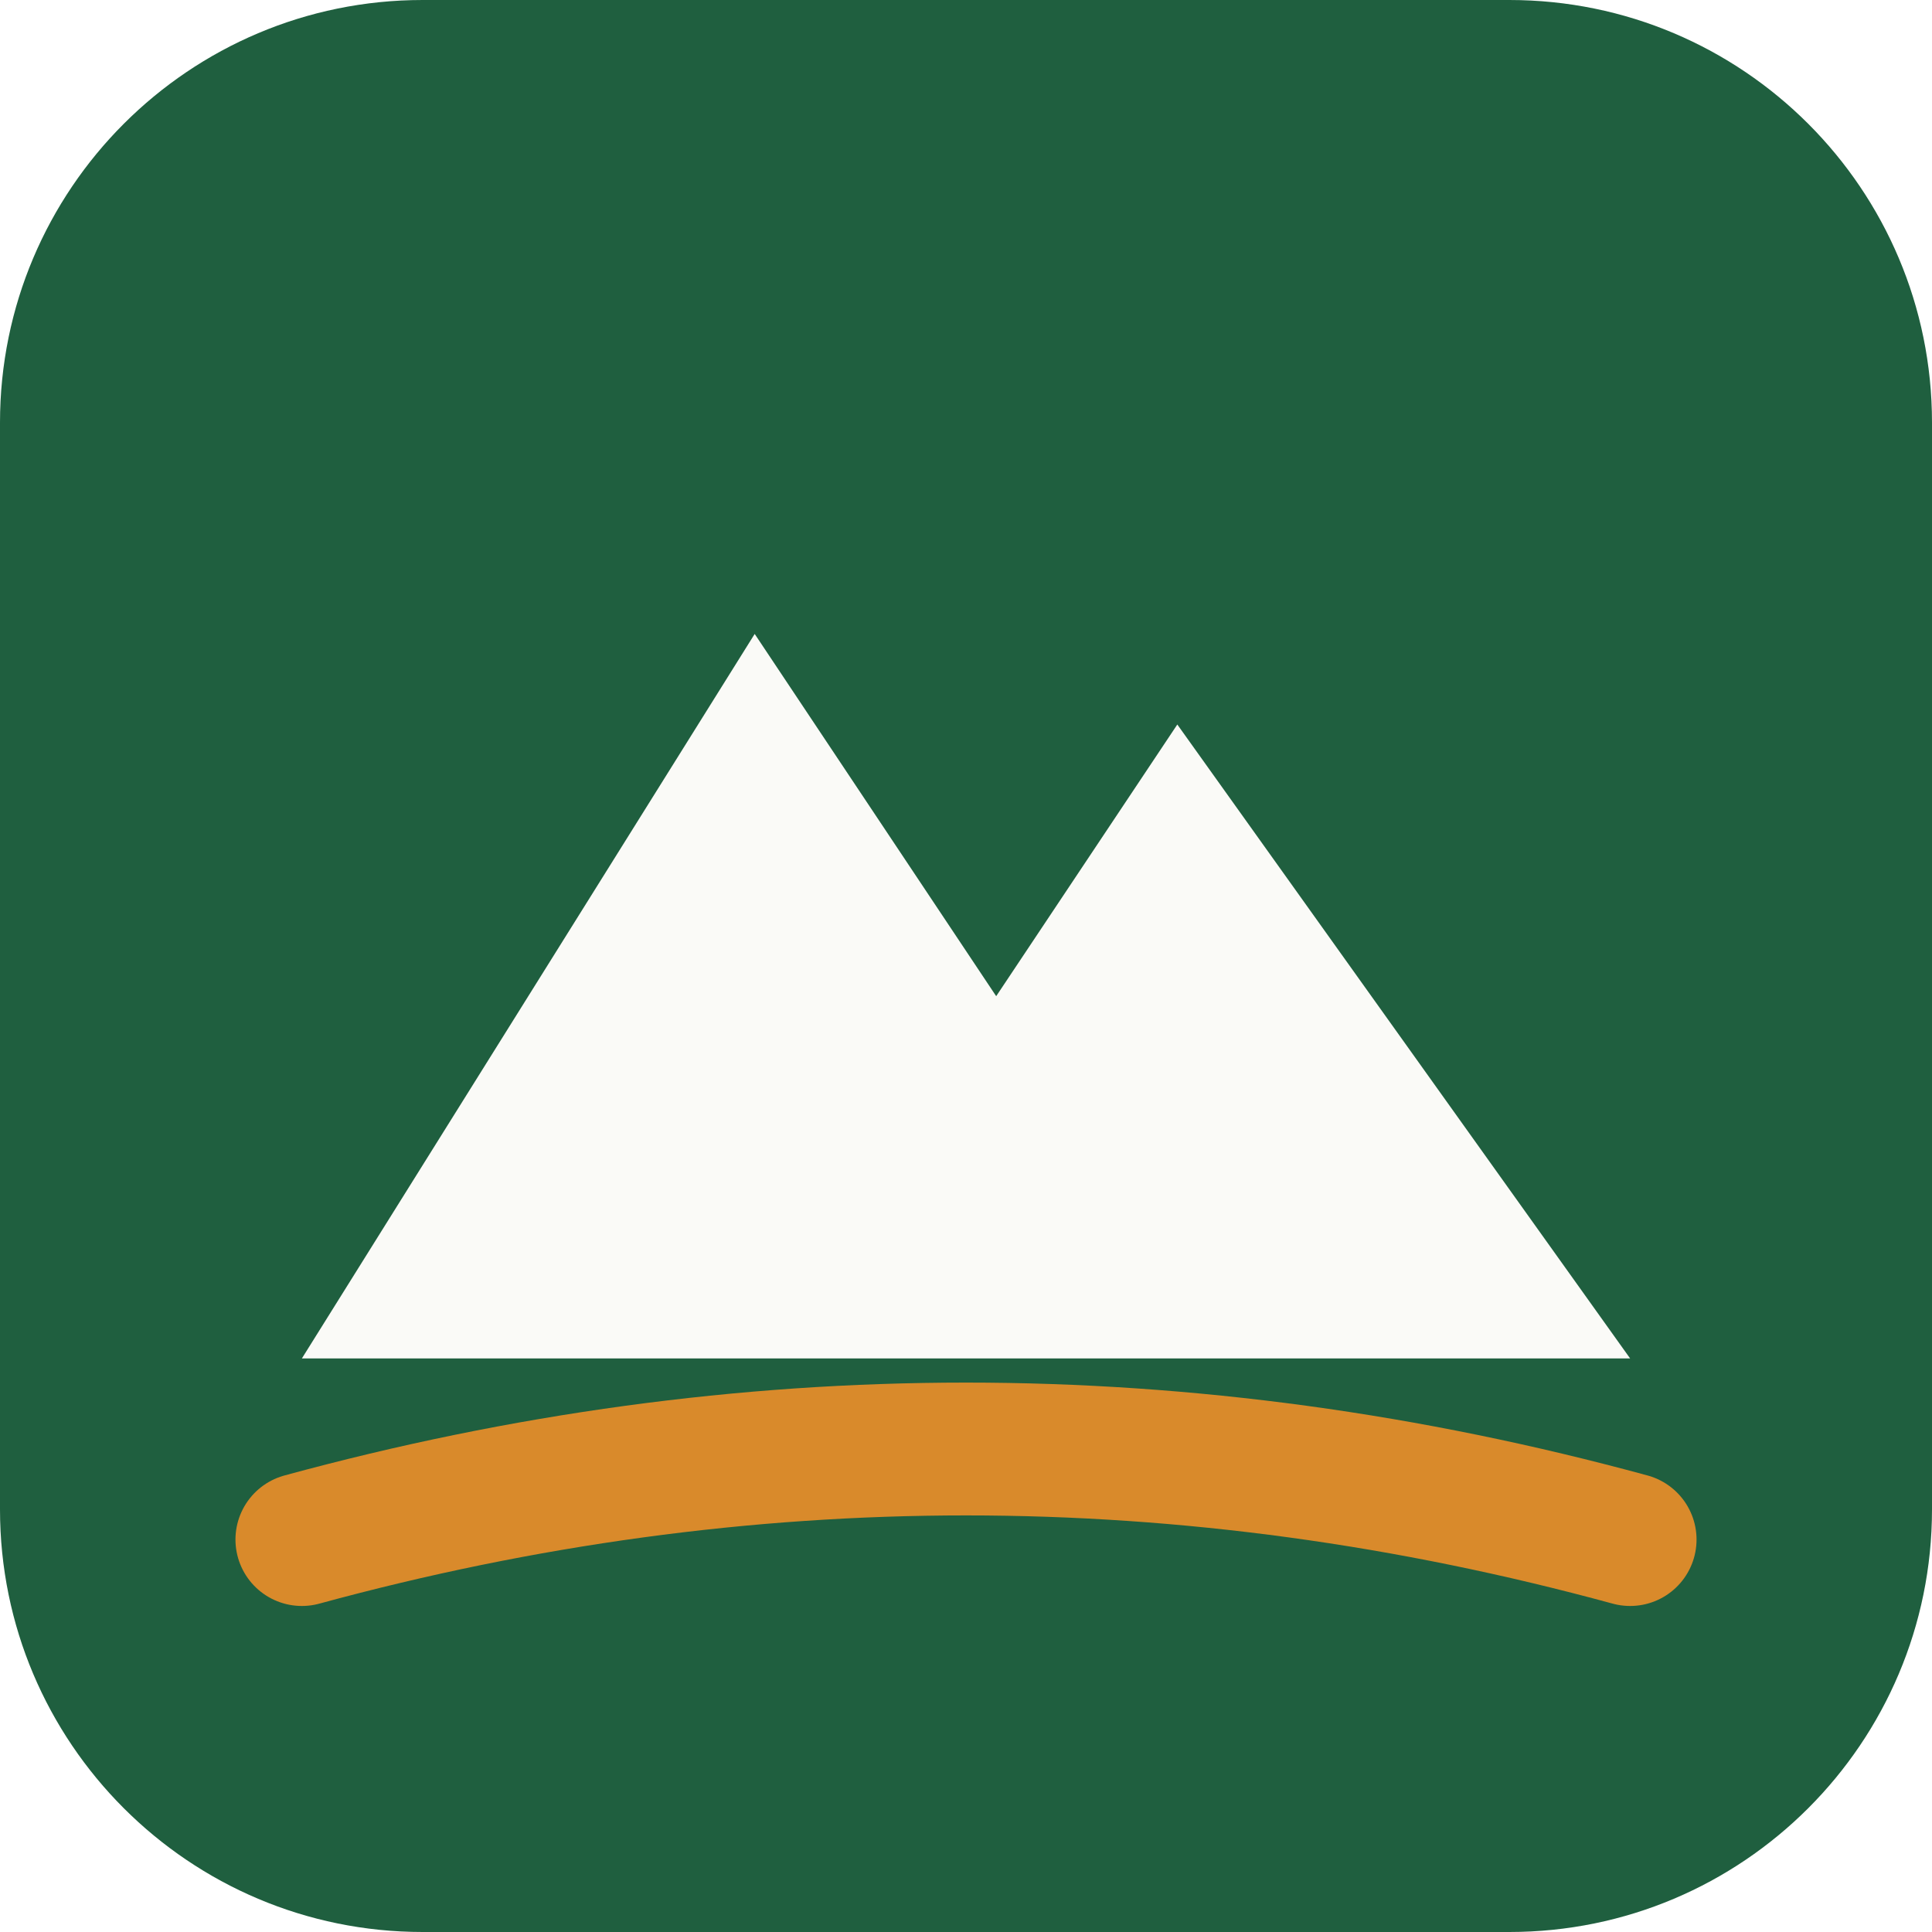
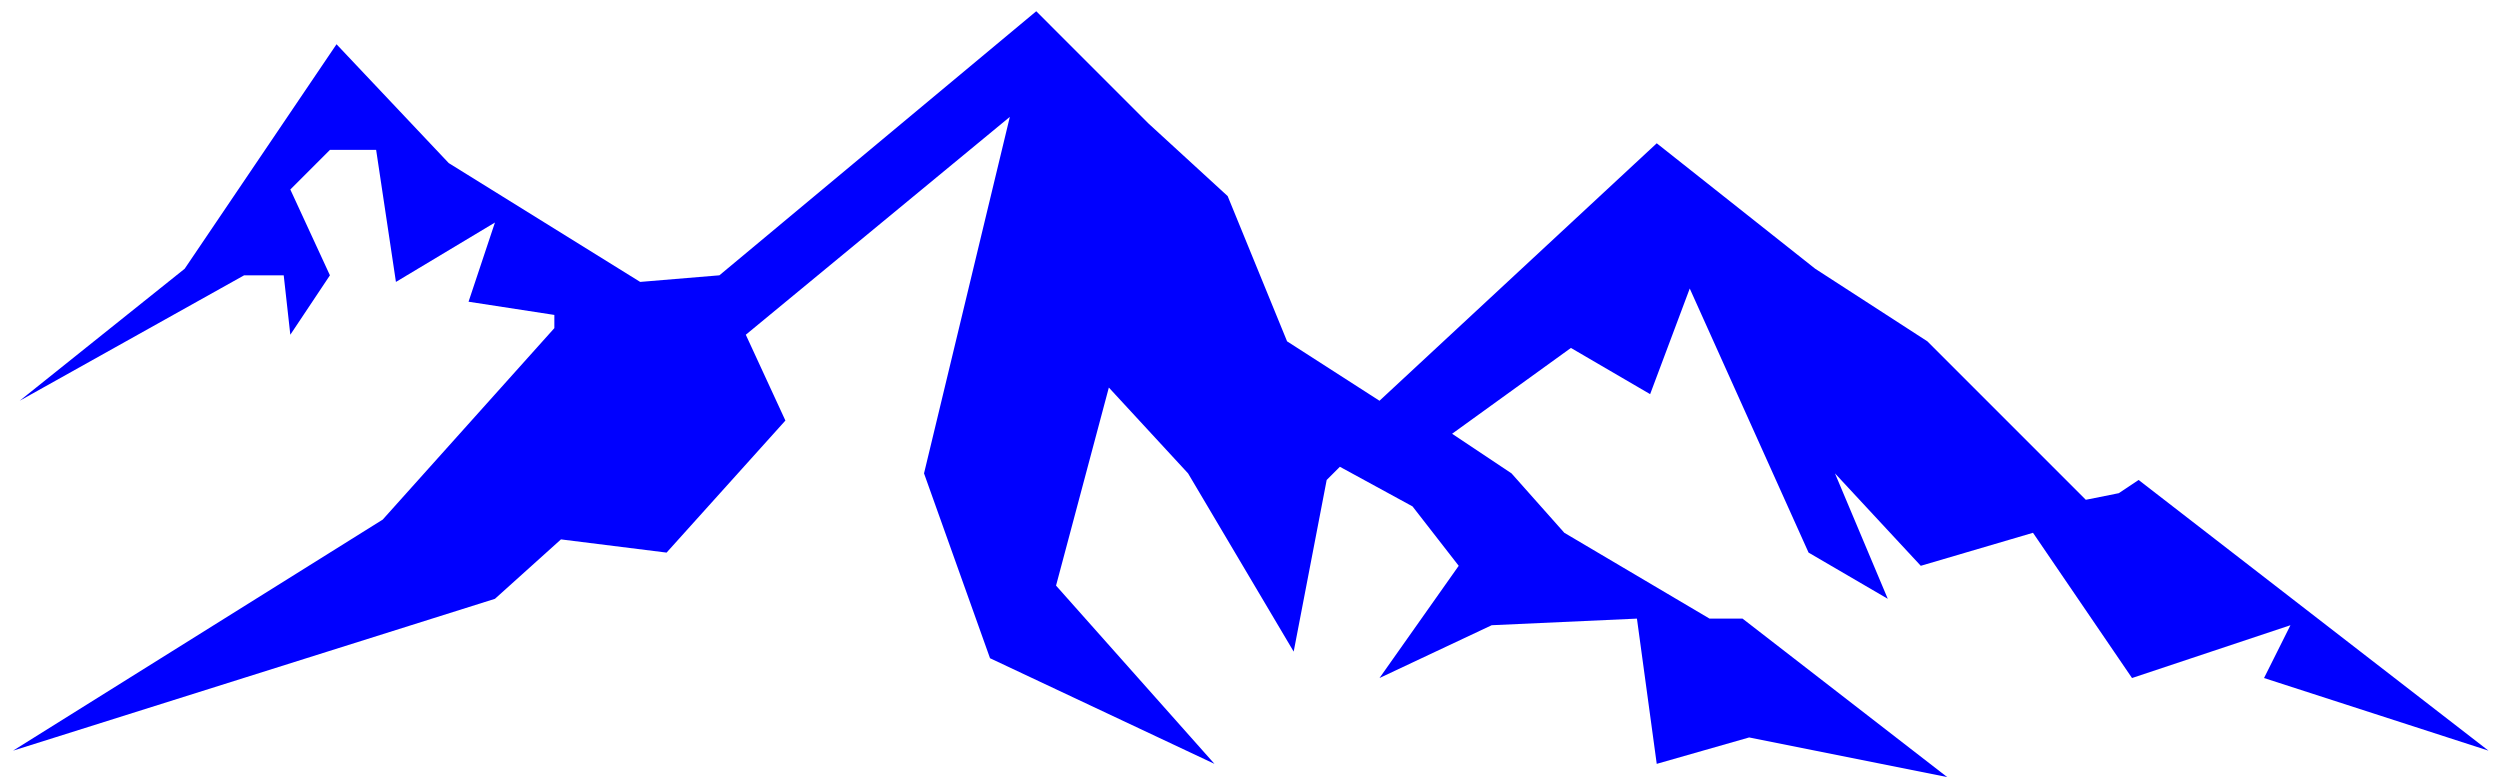
- <svg xmlns="http://www.w3.org/2000/svg" viewBox="0 0 32 32" width="32" height="32" role="img" aria-label="Brașov Runners">
-   <rect width="32" height="32" rx="7" fill="#1f5f3f" />
-   <path d="M5 22.5 L12.5 10.5 L16.5 16.5 L19.5 12 L27 22.5 Z" fill="#fafaf7" />
-   <path d="M5 25.5 Q16 22.5 27 25.5" stroke="#d98a2b" stroke-width="2.2" fill="none" stroke-linecap="round" />
+ <svg xmlns="http://www.w3.org/2000/svg" viewBox="60 906 2840 889" version="1.1" id="svg4">
+   <defs id="defs4" />
+   <g id="g1" transform="translate(-37.63084,791.7188)" style="fill:#0000ff;fill-opacity:1">
+     <path fill-rule="nonzero" fill="rgb(90.199%, 90.599%, 90.999%)" fill-opacity="1" d="m 119.98,569.539 187.469,-150 172.473,-254.988 127.477,135 217.473,134.988 89.98,-7.5 359.949,-299.988 127.481,127.5 89.98,82.5 67.488,164.988 104.981,67.5 314.949,-292.488 179.969,142.488 127.481,82.5 179.981,179.992 37.492,-7.5 22.5,-15 397.43,307.488 -254.961,-82.5 30,-59.988 -179.969,59.988 -112.492,-164.988 -127.469,37.5 -97.492,-105 59.992,142.5 -89.98,-52.5 -134.981,-299.992 -45,120 -89.981,-52.5 -134.98,97.492 67.492,45 59.988,67.5 164.973,97.5 h 37.5 l 232.457,179.988 -224.957,-45 -104.992,30 -22.488,-164.988 -164.981,7.5 -127.48,59.988 89.988,-127.488 -52.488,-67.5 -82.492,-45 -15,15 -37.488,194.988 -119.981,-202.488 -89.988,-97.492 -59.992,224.992 179.973,202.488 -254.961,-120 -74.981,-209.988 97.481,-404.98 -299.949,247.488 44.988,97.492 -134.98,150 -119.98,-15 -74.988,67.5 L 112.48,967.02 532.41,704.531 727.379,487.039 v -15 l -97.48,-15 29.992,-90 -112.48,67.5 -22.488,-149.988 h -52.5 l -44.992,45 44.992,97.488 -44.992,67.5 -7.5,-67.5 h -44.988 z m 0,0" id="path1" style="fill:#0000ff;fill-opacity:1" />
+     <path fill-rule="nonzero" fill="rgb(0%, 0%, 0%)" fill-opacity="1" d="M 159.789,1259.559 H 110.672 V 1130.719 H 159 c 9.84,0 17.719,1.32 23.641,3.953 5.969,2.578 10.629,6.59 13.969,12.039 3.402,5.391 5.102,11.051 5.102,16.969 0,5.5 -1.5,10.691 -4.492,15.551 -2.98,4.859 -7.488,8.789 -13.527,11.781 7.789,2.277 13.77,6.18 17.93,11.688 4.219,5.5 6.328,12.012 6.328,19.512 0,6.027 -1.289,11.66 -3.871,16.867 -2.52,5.16 -5.648,9.141 -9.398,11.953 -3.75,2.82 -8.469,4.957 -14.148,6.418 -5.633,1.41 -12.543,2.109 -20.742,2.109 z m -32.078,-113.637 v 38.938 h 27.859 c 7.559,0 12.98,-0.5 16.258,-1.5 4.332,-1.289 7.582,-3.43 9.75,-6.41 2.23,-2.988 3.344,-6.738 3.344,-11.25 0,-4.277 -1.023,-8.027 -3.07,-11.25 -2.051,-3.277 -4.98,-5.508 -8.793,-6.68 -3.809,-1.23 -10.34,-1.848 -19.598,-1.848 z m 0,54.137 v 44.301 h 32.078 c 5.512,0 9.371,-0.211 11.602,-0.621 3.918,-0.699 7.199,-1.867 9.84,-3.519 2.641,-1.641 4.801,-4.008 6.5,-7.109 1.699,-3.168 2.551,-6.801 2.551,-10.899 0,-4.812 -1.23,-8.973 -3.691,-12.48 -2.461,-3.582 -5.891,-6.07 -10.281,-7.469 -4.34,-1.473 -10.598,-2.203 -18.809,-2.203 z m 157,59.5 h -17.039 v -128.84 h 57.117 c 11.48,0 20.211,1.172 26.18,3.512 5.98,2.289 10.75,6.359 14.332,12.219 3.57,5.859 5.359,12.332 5.359,19.422 0,9.141 -2.961,16.848 -8.879,23.117 -5.922,6.273 -15.051,10.25 -27.422,11.953 4.52,2.168 7.941,4.309 10.289,6.418 4.98,4.57 9.691,10.281 14.141,17.129 l 22.41,35.07 h -21.438 L 342.711,1232.75 c -4.98,-7.731 -9.082,-13.648 -12.301,-17.75 -3.219,-4.102 -6.121,-6.969 -8.699,-8.609 -2.52,-1.641 -5.102,-2.781 -7.73,-3.43 -1.941,-0.41 -5.102,-0.609 -9.492,-0.609 h -19.777 z m 0,-114.598 v 42.617 h 36.648 c 7.789,0 13.879,-0.789 18.281,-2.367 4.391,-1.641 7.73,-4.223 10.008,-7.742 2.293,-3.57 3.43,-7.438 3.43,-11.598 0,-6.09 -2.219,-11.102 -6.68,-15.031 -4.387,-3.918 -11.359,-5.879 -20.91,-5.879 z m 152.609,114.598 h -18.102 l 49.473,-128.84 h 18.367 l 52.723,128.84 h -19.422 l -15.02,-39.02 h -53.871 z m 33.219,-90.699 -14.148,37.789 h 43.668 l -13.438,-35.68 c -4.102,-10.84 -7.152,-19.75 -9.141,-26.719 -1.641,8.262 -3.949,16.469 -6.941,24.609 z m 113.062,49.312 16.078,-1.41 c 0.762,6.438 2.52,11.75 5.27,15.91 2.82,4.098 7.152,7.438 13.012,10.02 5.859,2.519 12.449,3.769 19.77,3.769 6.5,0 12.25,-0.961 17.23,-2.902 4.98,-1.93 8.668,-4.57 11.07,-7.91 2.457,-3.387 3.688,-7.078 3.688,-11.07 0,-4.039 -1.168,-7.559 -3.52,-10.547 -2.34,-3.043 -6.211,-5.59 -11.598,-7.641 -3.453,-1.351 -11.102,-3.43 -22.93,-6.242 -11.844,-2.867 -20.133,-5.57 -24.871,-8.09 -6.152,-3.219 -10.75,-7.199 -13.801,-11.949 -2.988,-4.801 -4.48,-10.168 -4.48,-16.078 0,-6.512 1.852,-12.57 5.539,-18.203 3.691,-5.68 9.082,-9.988 16.172,-12.918 7.09,-2.922 14.961,-4.391 23.641,-4.391 9.539,0 17.949,1.551 25.219,4.66 7.32,3.051 12.941,7.559 16.871,13.531 3.918,5.981 6.027,12.75 6.328,20.309 l -16.348,1.23 c -0.883,-8.148 -3.871,-14.301 -8.961,-18.461 -5.039,-4.16 -12.512,-6.238 -22.41,-6.238 -10.309,0 -17.84,1.898 -22.59,5.711 -4.68,3.75 -7.031,8.289 -7.031,13.617 0,4.633 1.672,8.441 5.012,11.43 3.277,2.992 11.84,6.062 25.66,9.23 13.891,3.102 23.41,5.832 28.559,8.172 7.5,3.461 13.039,7.848 16.609,13.18 3.582,5.281 5.359,11.371 5.359,18.281 0,6.859 -1.957,13.328 -5.887,19.43 -3.922,6.027 -9.57,10.75 -16.961,14.148 -7.32,3.34 -15.582,5.012 -24.781,5.012 -11.66,0 -21.441,-1.703 -29.348,-5.101 -7.852,-3.398 -14.031,-8.5 -18.543,-15.289 -4.449,-6.859 -6.801,-14.59 -7.027,-23.199 z M 740.25,1196.809 c 0,-21.387 5.738,-38.109 17.219,-50.18 11.492,-12.129 26.312,-18.199 44.473,-18.199 11.887,0 22.609,2.84 32.16,8.531 9.547,5.68 16.809,13.617 21.789,23.82 5.039,10.129 7.559,21.641 7.559,34.527 0,13.07 -2.629,24.762 -7.91,35.07 -5.27,10.312 -12.738,18.141 -22.41,23.473 -9.66,5.269 -20.09,7.91 -31.277,7.91 -12.133,0 -22.961,-2.934 -32.512,-8.793 -9.551,-5.859 -16.789,-13.859 -21.711,-23.988 -4.918,-10.141 -7.379,-20.859 -7.379,-32.172 z m 17.57,0.262 c 0,15.531 4.16,27.77 12.48,36.738 8.379,8.91 18.871,13.363 31.461,13.363 12.828,0 23.379,-4.512 31.637,-13.543 8.32,-9.02 12.48,-21.82 12.48,-38.398 0,-10.492 -1.789,-19.629 -5.359,-27.422 -3.52,-7.859 -8.699,-13.918 -15.559,-18.199 -6.789,-4.328 -14.441,-6.5 -22.93,-6.5 -12.07,0 -22.473,4.16 -31.203,12.48 -8.668,8.262 -13.008,22.09 -13.008,41.48 z m 217.898,62.488 h -17.48 l -49.918,-128.84 h 18.461 l 33.48,93.602 c 2.688,7.5 4.949,14.531 6.758,21.09 1.992,-7.031 4.309,-14.059 6.949,-21.09 l 34.793,-93.602 h 17.398 z m 0,0" id="path2" style="fill:#0000ff;fill-opacity:1" />
+     <path fill-rule="nonzero" fill="rgb(0%, 0%, 0%)" fill-opacity="1" d="m 1920.891,1259.559 h -17.039 v -128.84 h 57.117 c 11.48,0 20.211,1.172 26.18,3.512 5.981,2.289 10.75,6.359 14.332,12.219 3.57,5.859 5.359,12.332 5.359,19.422 0,9.141 -2.961,16.848 -8.879,23.117 -5.922,6.273 -15.051,10.25 -27.422,11.953 4.519,2.168 7.941,4.309 10.289,6.418 4.981,4.57 9.691,10.281 14.141,17.129 l 22.41,35.07 h -21.438 l -17.051,-26.809 c -4.98,-7.731 -9.082,-13.648 -12.301,-17.75 -3.219,-4.102 -6.121,-6.969 -8.699,-8.609 -2.519,-1.641 -5.101,-2.781 -7.73,-3.43 -1.941,-0.41 -5.102,-0.609 -9.488,-0.609 h -19.781 z m 0,-114.598 v 42.617 h 36.648 c 7.789,0 13.883,-0.789 18.281,-2.367 4.391,-1.641 7.731,-4.223 10.008,-7.742 2.293,-3.57 3.434,-7.438 3.434,-11.598 0,-6.09 -2.223,-11.102 -6.684,-15.031 -4.387,-3.918 -11.359,-5.879 -20.906,-5.879 z m 229.59,60.109 v -74.352 h 17.051 v 74.441 c 0,12.949 -1.461,23.23 -4.391,30.852 -2.93,7.609 -8.23,13.816 -15.91,18.629 -7.609,4.738 -17.629,7.121 -30.051,7.121 -12.07,0 -21.941,-2.082 -29.621,-6.242 -7.668,-4.16 -13.148,-10.168 -16.43,-18.02 -3.277,-7.91 -4.918,-18.691 -4.918,-32.34 v -74.441 h 17.051 v 74.352 c 0,11.191 1.02,19.449 3.066,24.781 2.113,5.277 5.691,9.348 10.723,12.219 5.098,2.871 11.309,4.309 18.629,4.309 12.539,0 21.48,-2.84 26.809,-8.527 5.332,-5.68 7.992,-16.613 7.992,-32.781 z m 94,54.488 h -16.352 v -128.84 h 17.492 l 67.668,101.16 v -101.16 h 16.34 v 128.84 h -17.488 l -67.66,-101.25 z m 162.359,0 H 2390.5 v -128.84 h 17.488 l 67.66,101.16 V 1130.719 H 2492 v 128.84 h -17.488 l -67.672,-101.25 z m 242.691,0 h -96.141 v -128.84 h 93.148 v 15.203 h -76.098 v 39.457 h 71.269 V 1200.5 h -71.269 v 43.859 h 79.09 z m 73.25,0 h -17.043 v -128.84 h 57.121 c 11.48,0 20.211,1.172 26.18,3.512 5.98,2.289 10.75,6.359 14.332,12.219 3.57,5.859 5.359,12.332 5.359,19.422 0,9.141 -2.961,16.848 -8.879,23.117 -5.91,6.273 -15.051,10.25 -27.41,11.953 4.508,2.168 7.93,4.309 10.277,6.418 4.98,4.57 9.691,10.281 14.141,17.129 l 22.41,35.07 h -21.441 l -17.047,-26.809 c -4.981,-7.731 -9.082,-13.648 -12.301,-17.75 -3.219,-4.102 -6.121,-6.969 -8.699,-8.609 -2.52,-1.641 -5.102,-2.781 -7.731,-3.43 -1.941,-0.41 -5.102,-0.609 -9.492,-0.609 h -19.777 z m 0,-114.598 v 42.617 h 36.648 c 7.789,0 13.879,-0.789 18.281,-2.367 4.391,-1.641 7.731,-4.223 10.02,-7.742 2.281,-3.57 3.418,-7.438 3.418,-11.598 0,-6.09 -2.219,-11.102 -6.68,-15.031 -4.391,-3.918 -11.359,-5.879 -20.91,-5.879 z m 139.258,73.211 16.082,-1.41 c 0.758,6.438 2.519,11.75 5.269,15.91 2.809,4.098 7.149,7.438 13.008,10.02 5.863,2.519 12.453,3.769 19.773,3.769 6.5,0 12.238,-0.961 17.219,-2.902 4.981,-1.93 8.668,-4.57 11.078,-7.91 2.461,-3.387 3.691,-7.078 3.691,-11.07 0,-4.039 -1.172,-7.559 -3.52,-10.547 -2.34,-3.043 -6.211,-5.59 -11.601,-7.641 -3.449,-1.351 -11.098,-3.43 -22.93,-6.242 -11.84,-2.867 -20.129,-5.57 -24.871,-8.09 -6.149,-3.219 -10.75,-7.199 -13.797,-11.949 -2.992,-4.801 -4.481,-10.168 -4.481,-16.078 0,-6.512 1.84,-12.57 5.539,-18.203 3.691,-5.68 9.078,-9.988 16.16,-12.918 7.09,-2.922 14.969,-4.391 23.641,-4.391 9.551,0 17.961,1.551 25.219,4.66 7.332,3.051 12.949,7.559 16.879,13.531 3.922,5.981 6.031,12.75 6.32,20.309 l -16.34,1.23 c -0.879,-8.148 -3.867,-14.301 -8.969,-18.461 -5.031,-4.16 -12.5,-6.238 -22.398,-6.238 -10.312,0 -17.84,1.898 -22.59,5.711 -4.684,3.75 -7.031,8.289 -7.031,13.617 0,4.633 1.668,8.441 5.008,11.43 3.281,2.992 11.832,6.062 25.66,9.23 13.891,3.102 23.41,5.832 28.562,8.172 7.5,3.461 13.039,7.848 16.609,13.18 3.57,5.281 5.359,11.371 5.359,18.281 0,6.859 -1.961,13.328 -5.891,19.43 -3.918,6.027 -9.578,10.75 -16.961,14.148 -7.316,3.34 -15.578,5.012 -24.777,5.012 -11.66,0 -21.441,-1.703 -29.352,-5.101 -7.848,-3.398 -14.031,-8.5 -18.539,-15.289 -4.449,-6.859 -6.801,-14.59 -7.031,-23.199 z m 0,0" id="path3" style="fill:#0000ff;fill-opacity:1" />
+     <path fill-rule="evenodd" fill="rgb(0%, 0%, 0%)" fill-opacity="1" d="m 1262.488,1222.559 c -4.707,-4.43 7.16,-33.539 10.312,-35.379 3.148,-1.852 9.141,-0.711 9.488,4.832 6.133,2.867 51.172,7.109 61.52,9.457 6.512,-6.719 20.902,-33.938 20.973,-39.457 0.07,-5.523 -4.27,-13.281 7.5,-30 -12.312,-7.992 -36.84,-40.453 -44.992,-60 14.883,-9.773 39.133,-13.59 59.992,-14.992 1.308,-9.09 2.879,-11.488 0,-15 -6.723,-1.77 -14.93,-35.879 7.5,-37.5 22.43,-1.621 23.609,20.422 22.488,30 -1.109,9.57 -8.289,14.84 -14.988,15 0.957,7.141 0,14.992 0,14.992 0,0 9.48,0.52 14.988,7.5 5.52,6.988 1.82,14.977 0,22.5 12.152,-10.281 24.809,-19.34 30,-30 3.789,-5.762 5.621,-2.273 7.5,7.5 10.25,-1.742 32.969,-14.98 37.492,-14.992 4.52,-0.02 11.508,-0.691 15,0 -0.012,-6.648 -0.992,-5.75 -1.703,-10.66 -7.5,-2.551 -5.797,-14.77 -5.797,-19.34 -3.332,-0.73 -4.691,-2.07 -7.5,0 -1.41,9.039 -11.621,12.59 -17.934,12.742 -0.019,-8.934 4.481,-26.332 11.961,-26.953 4.301,-0.359 6.41,0.992 5.973,6.711 5.566,0.129 3.5,0.211 7.5,0 4,-7.891 9.59,-8.508 15,-7.5 5.41,1 21.43,6.289 22.488,22.5 1.07,16.199 -17.43,17.969 -22.488,22.5 1.566,5.57 10.27,8.359 15,14.992 4.719,6.637 7.469,16.027 14.988,22.5 6.828,-15.863 7.82,-24.934 7.5,-30 -0.32,-5.062 12.871,-13.773 15,-7.492 2.129,6.27 -2.469,17.77 -7.5,29.992 -5.031,12.227 -9.961,22.297 -15,22.5 -5.039,0.199 -12.039,-10.301 -14.988,-15 -2.262,9.617 -6.101,25.227 -15,45 8.547,15.578 32.93,57.629 37.488,67.5 4.559,9.867 20.191,47.988 22.5,60 12.43,-2.66 17.551,-14.441 22.488,-7.5 4.953,6.93 -16.77,30.02 -22.488,30 -5.719,-0.031 -9.969,-15.312 -15,-22.5 -5.031,-7.203 -13.879,-37.273 -19.102,-52.883 -14.637,-10.73 -28.848,-29.859 -33.387,-37.117 -7.5,14.727 -28.562,39.66 -37.5,45 -11.723,0.098 -22.781,-4.98 -29.992,-7.5 7.449,16.68 22.5,60 22.5,60 0,0 9.781,-3.453 14.992,-7.5 5.207,-4.062 15.379,2.297 7.5,7.5 -7.871,5.199 -14.082,13.27 -22.492,15 -7.371,-1.434 -5.191,-0.32 -7.5,-7.5 -2.309,-7.191 -36.031,-57.293 -37.5,-75 -9.84,0.438 -9.328,-1.141 -14.988,0 -7.062,8.117 -10.73,15.238 -15,15 -4.281,-0.25 -10.371,-4.973 -7.5,-15 5.32,-9.684 13.508,-12.633 15,-22.5 -2.02,-3 -5.441,-5.051 -7.141,-5 -3.59,0.098 -5.359,3.039 -7.859,5 -4.109,9.328 -21.68,29.367 -30,37.5 -10.062,-0.953 -57.551,-13.351 -67.492,-15 -4,8.117 -15.09,19.988 -19.801,15.547 z m 109.793,-105.547 c 0,0 1.52,-28.91 0,-37.5 -12.301,-1.551 -17.223,-1.723 -22.5,0 -0.109,16.969 22.5,37.5 22.5,37.5 z m 67.488,82.5 c 4.102,2.957 9.719,-2.023 22.5,7.5 1.52,-6.422 19.801,-41.16 22.492,-60 -1.051,-14.851 5.977,-20.301 15,-30 0,-9.461 -5.512,-25.223 -7.5,-37.5 -10.902,-1.961 -20.273,2.668 -22.5,7.5 2,7.649 9.027,13.918 15,22.5 5.977,8.59 -4.332,13.68 -7.5,7.5 -3.16,-6.184 -20.973,-29.441 -29.992,-30 -14.648,24.289 -30.578,23.527 -37.5,22.5 -1.281,7.41 -4.328,23.527 -7.488,30 -3.172,6.477 33.391,57.039 37.488,60 z m 0,0" id="path4" style="fill:#0000ff;fill-opacity:1" />
+     <path style="fill:#0000ff;fill-opacity:1;stroke-width:2.483" d="m 112.997,1194.536 v -63.328 l 25.455,0.059 c 33.559,0.078 43.402,2.554 53.394,13.432 11.6,12.629 11.383,25.912 -0.621,37.916 -9.73,9.73 -10.188,10.679 -5.158,10.679 5.951,0 18.537,14.607 20.193,23.435 1.085,5.782 0.004,11.87 -3.524,19.844 -7.715,17.44 -17.906,21.166 -58.076,21.236 l -31.664,0.055 z m 71.481,45.196 c 10.035,-9.095 8.592,-29.245 -2.61,-36.443 -3.552,-2.283 -14.687,-3.926 -30.999,-4.577 l -25.455,-1.014 v 24.094 24.094 l 27.064,-0.841 c 21.785,-0.677 28.027,-1.713 32,-5.314 z m -6.005,-59.035 c 5.085,-4 6.544,-7.322 6.544,-14.901 0,-14.535 -5.758,-18.872 -27.796,-20.937 -31.154,-2.919 -30.445,-3.383 -31.286,20.497 l -0.721,20.488 h 23.358 c 19.87,0 24.335,-0.768 29.902,-5.147 z" id="path5" />
+   </g>
</svg>
